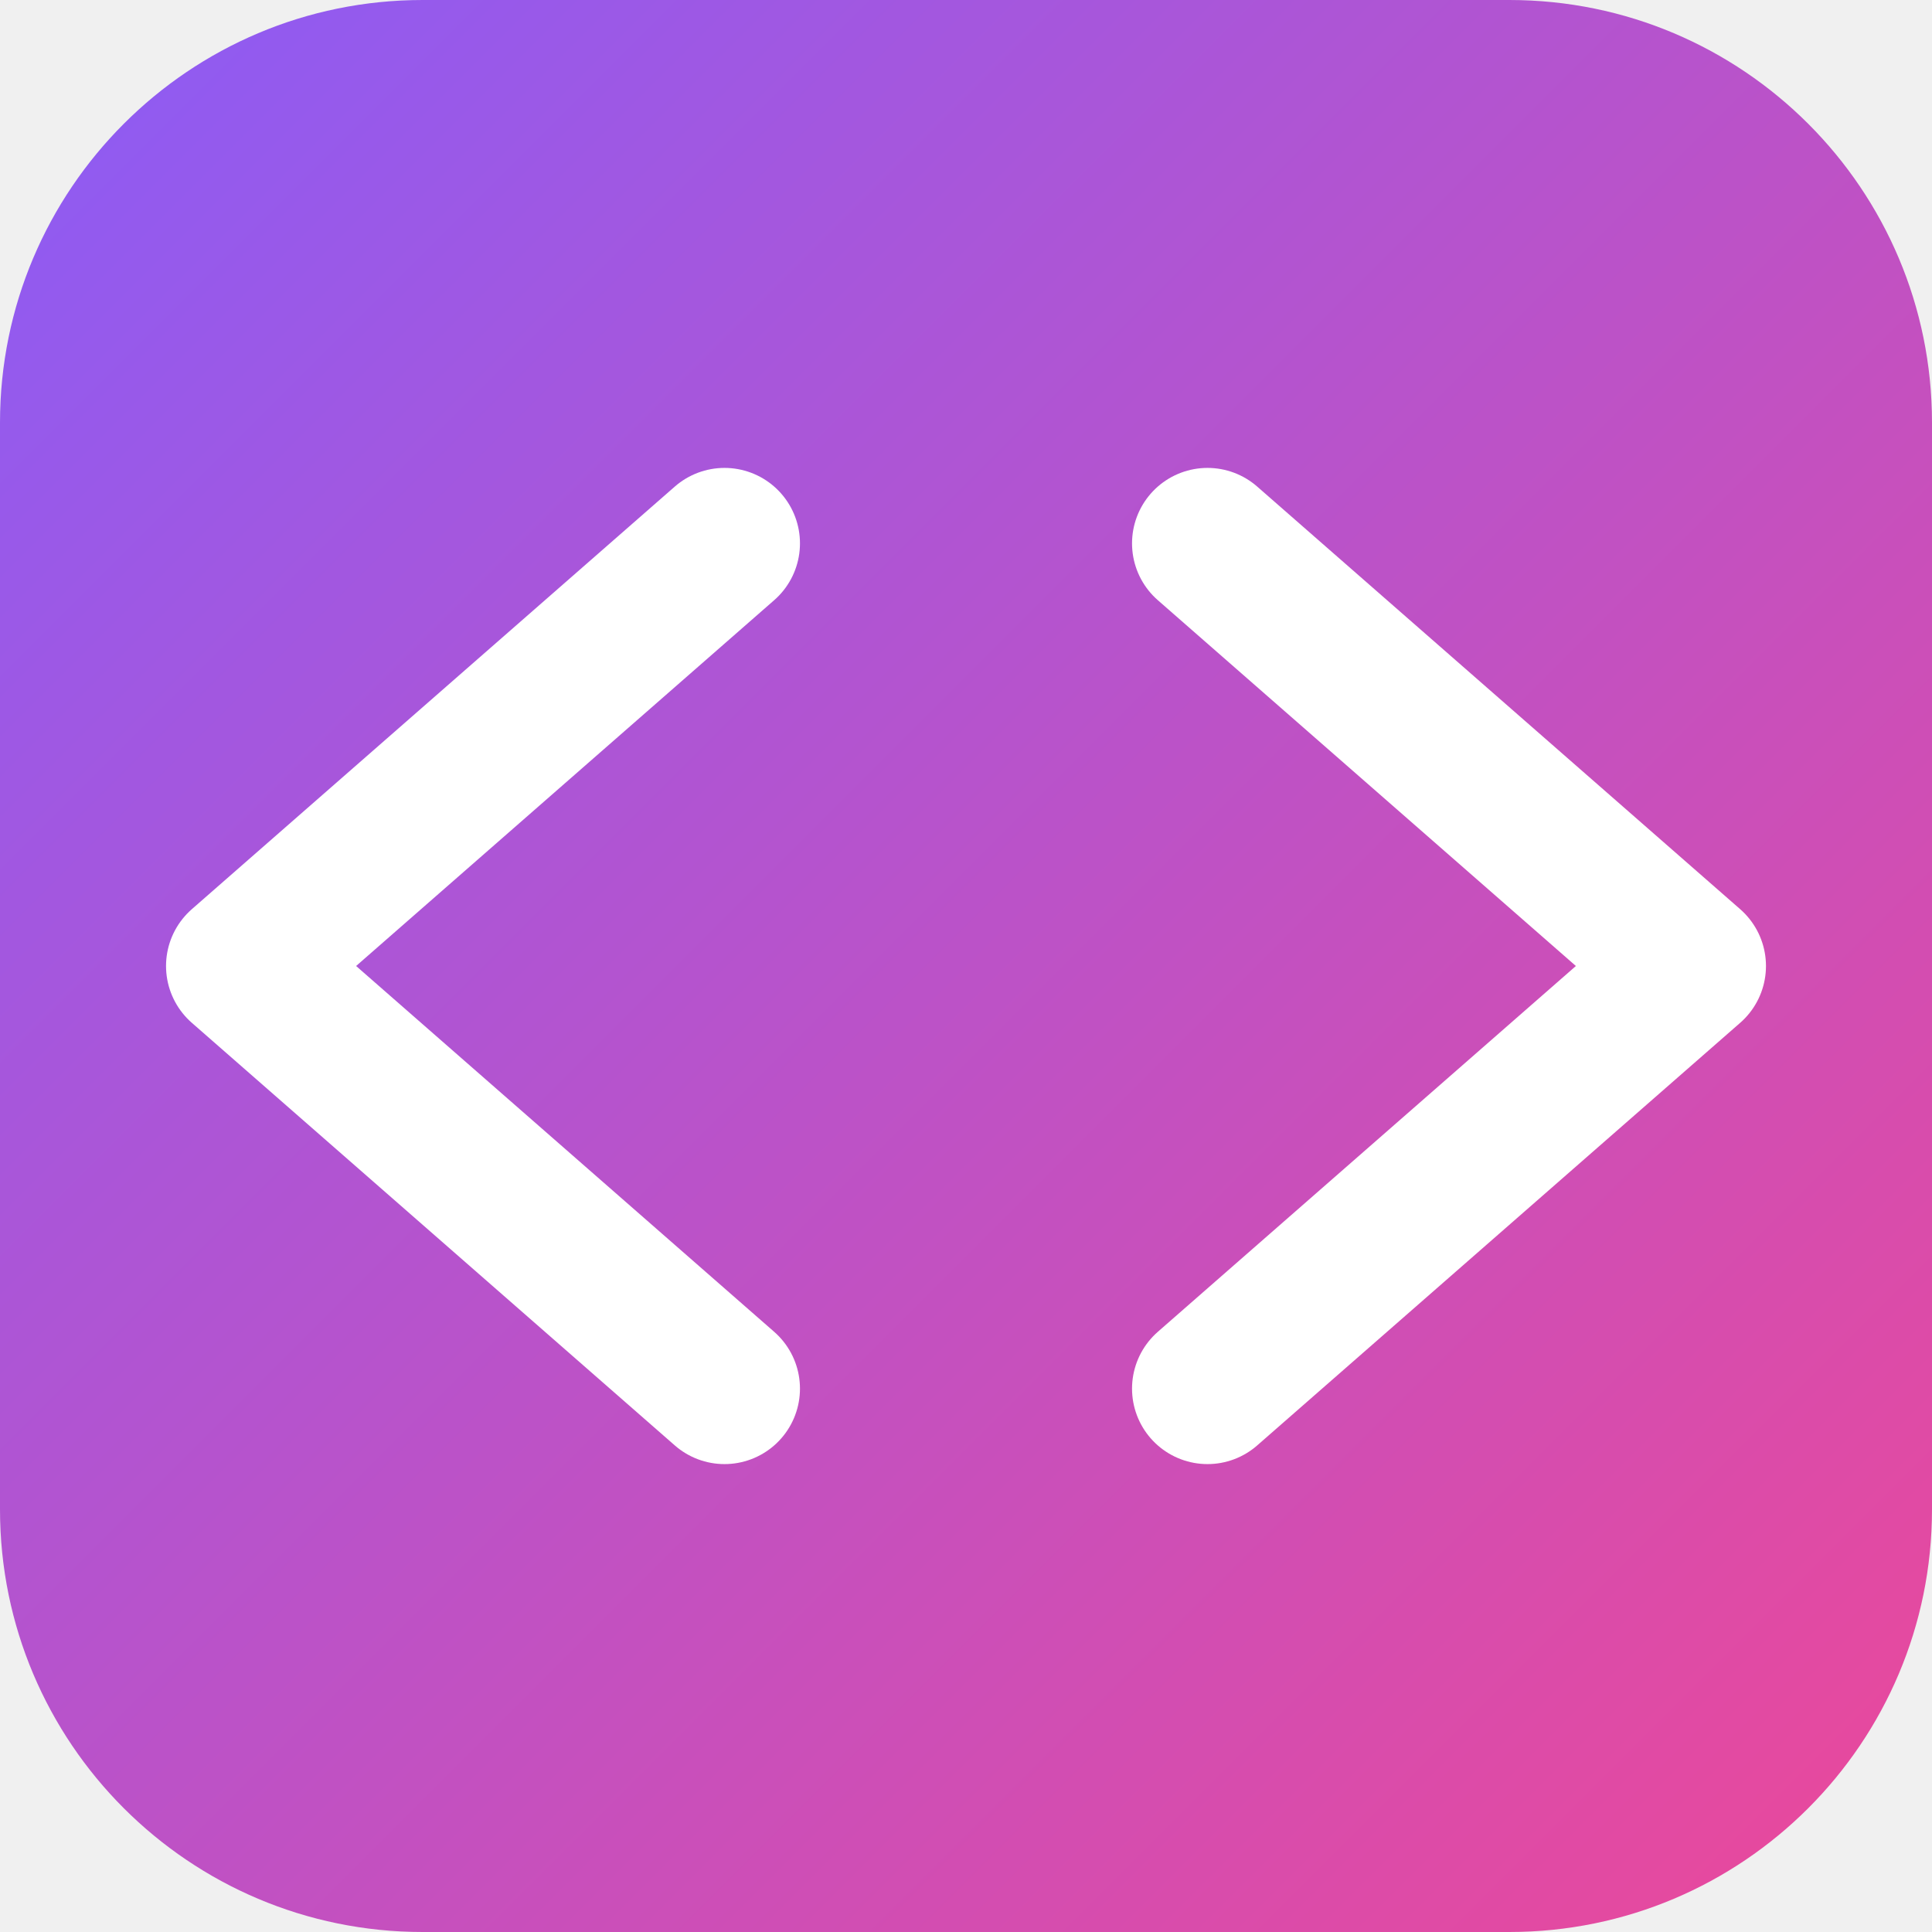
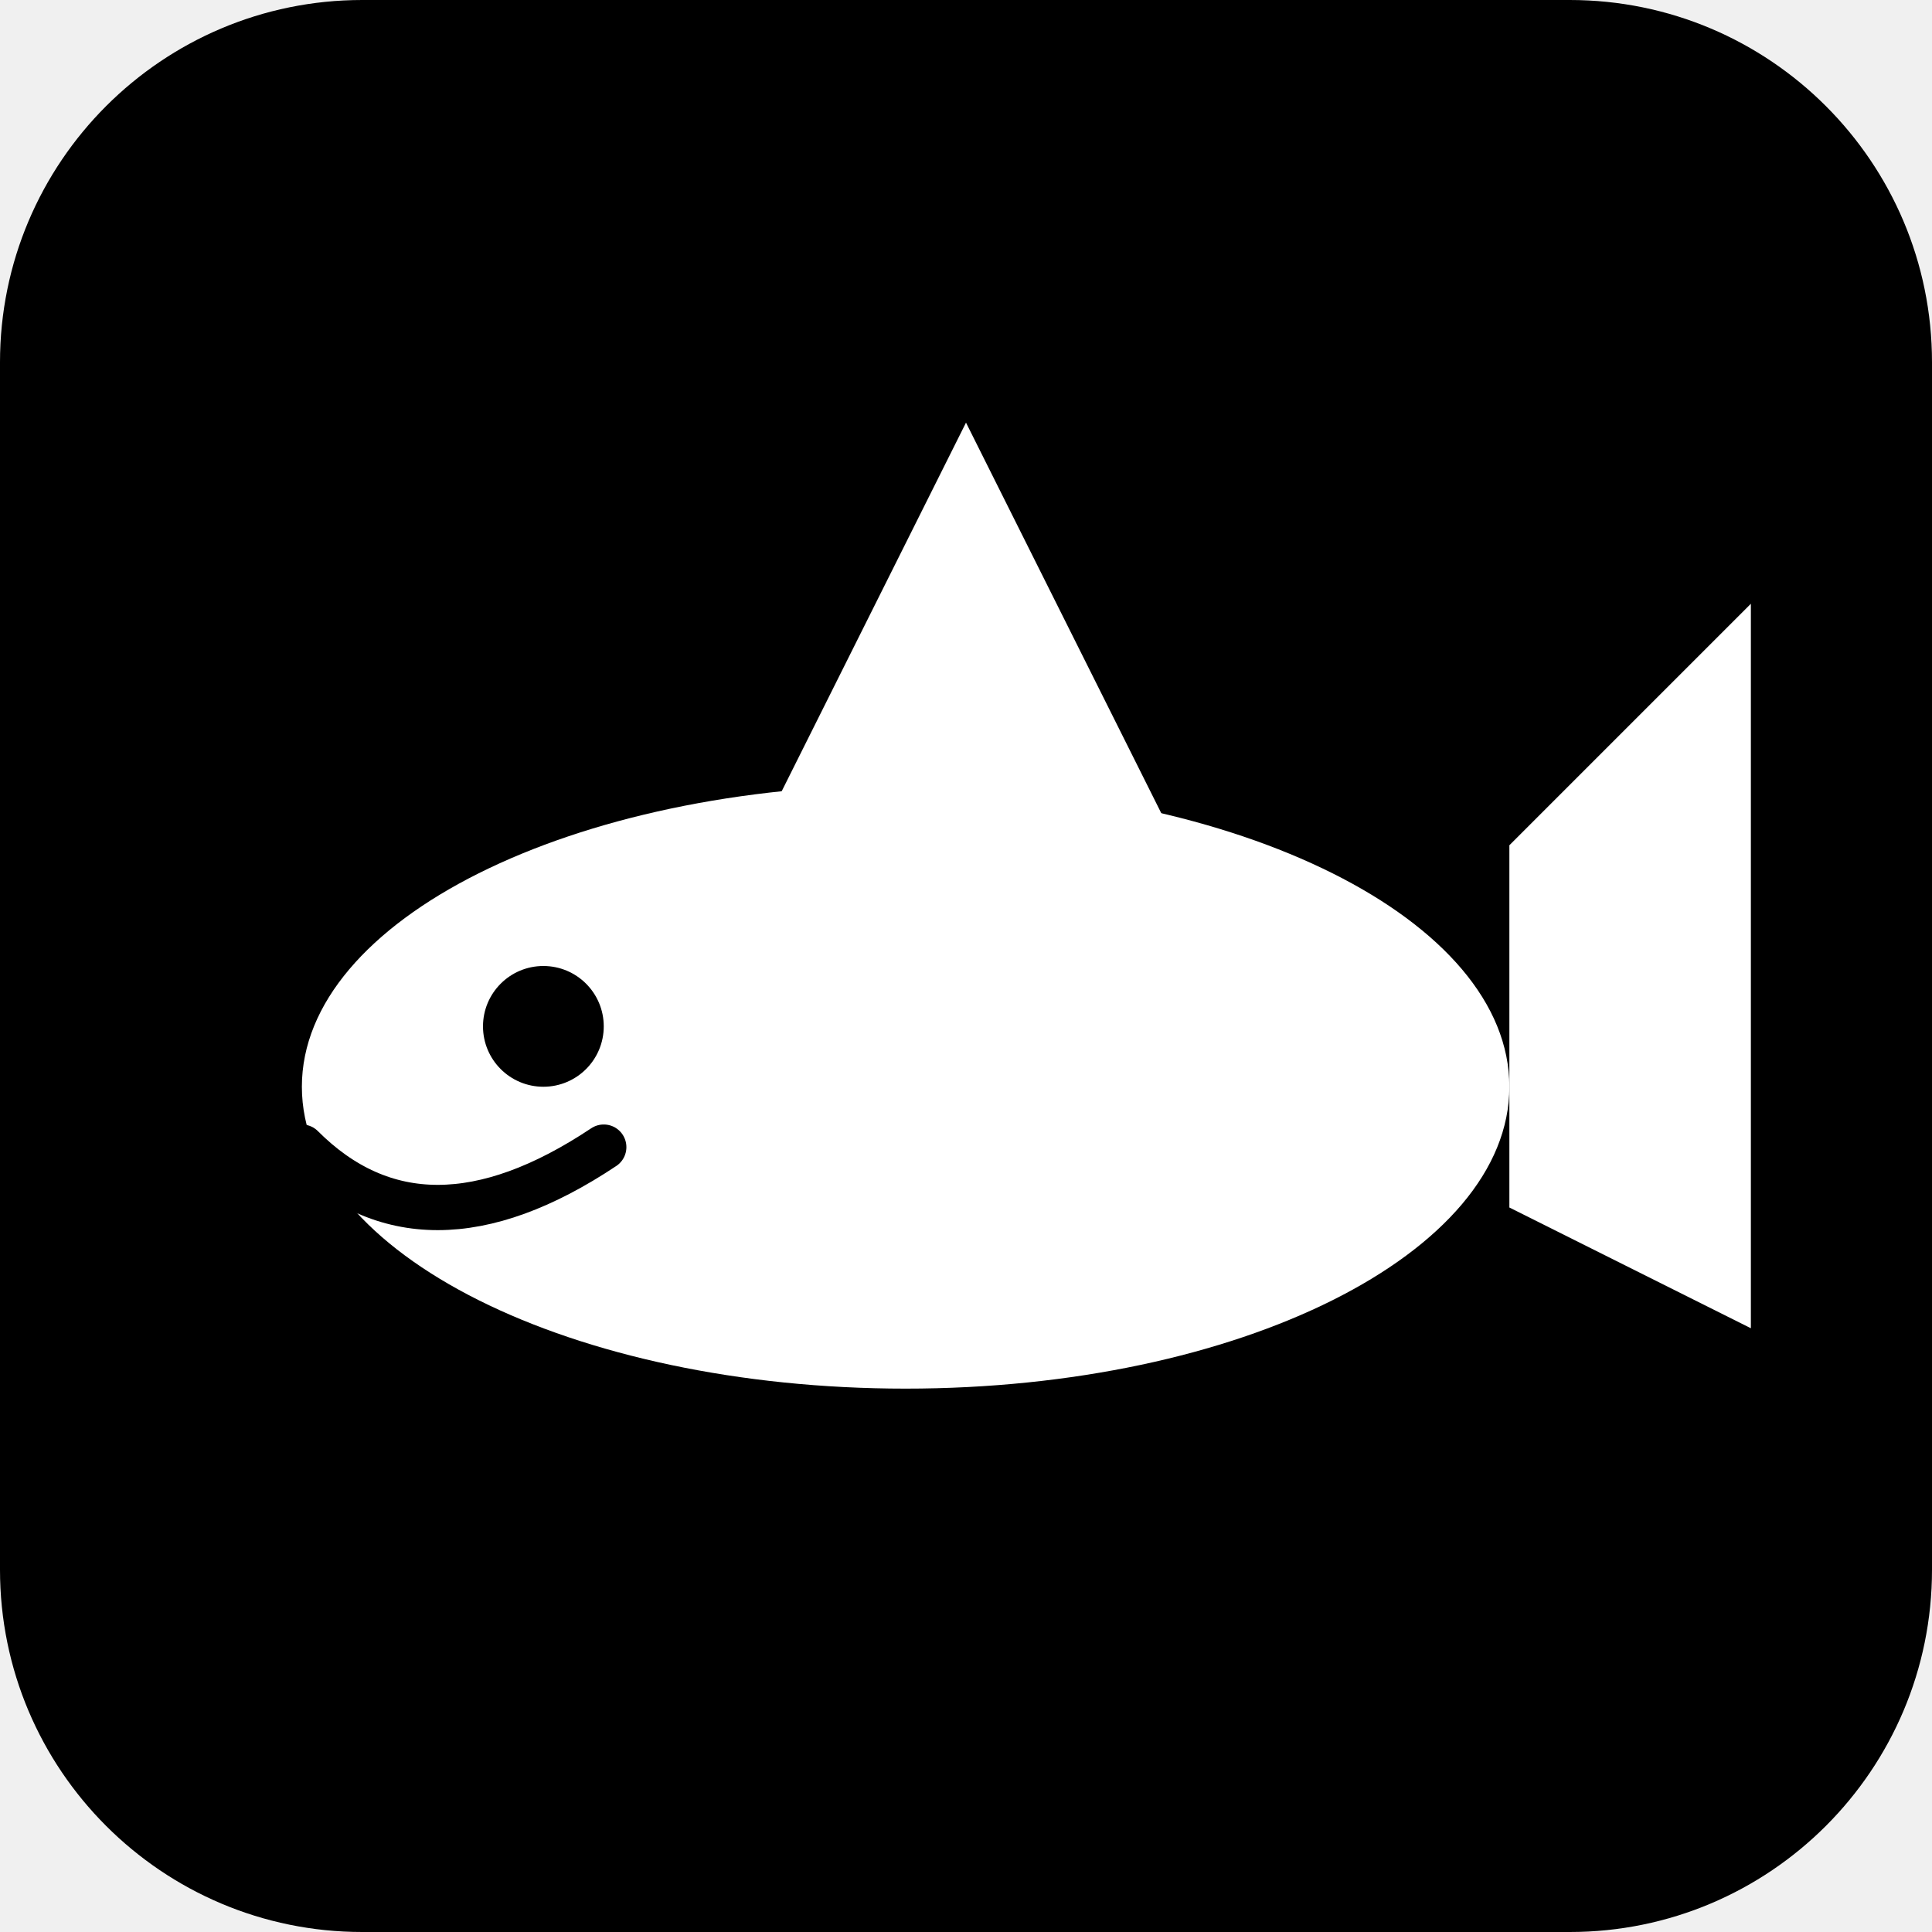
<svg xmlns="http://www.w3.org/2000/svg" viewBox="0 0 64 64">
-   <defs>
-     <linearGradient id="g" x1="0" y1="0" x2="64" y2="64" gradientUnits="userSpaceOnUse">
-       <stop stop-color="#8B5CF6" />
-       <stop offset="1" stop-color="#EC4899" />
-     </linearGradient>
-   </defs>
-   <rect width="64" height="64" rx="14" fill="url(#g)" />
-   <g fill="none" stroke="#fff" stroke-width="5" stroke-linecap="round" stroke-linejoin="round">
-     <polyline points="40 46 56 32 40 18" />
-     <polyline points="24 18 8 32 24 46" />
-   </g>
+   <rect width="64" height="64" rx="12" fill="#000000" />
+   <ellipse cx="30" cy="36" rx="20" ry="10" fill="#ffffff" />
+   <polygon points="32,14 24,30 40,30" fill="#ffffff" />
+   <polygon points="50,28 58,20 58,44 50,40" fill="#ffffff" />
+   <circle cx="18" cy="34" r="2" fill="#000000" />
+   <path d="M10 38 Q14 42 20 38" fill="none" stroke="#000000" stroke-width="1.5" stroke-linecap="round" />
</svg>
